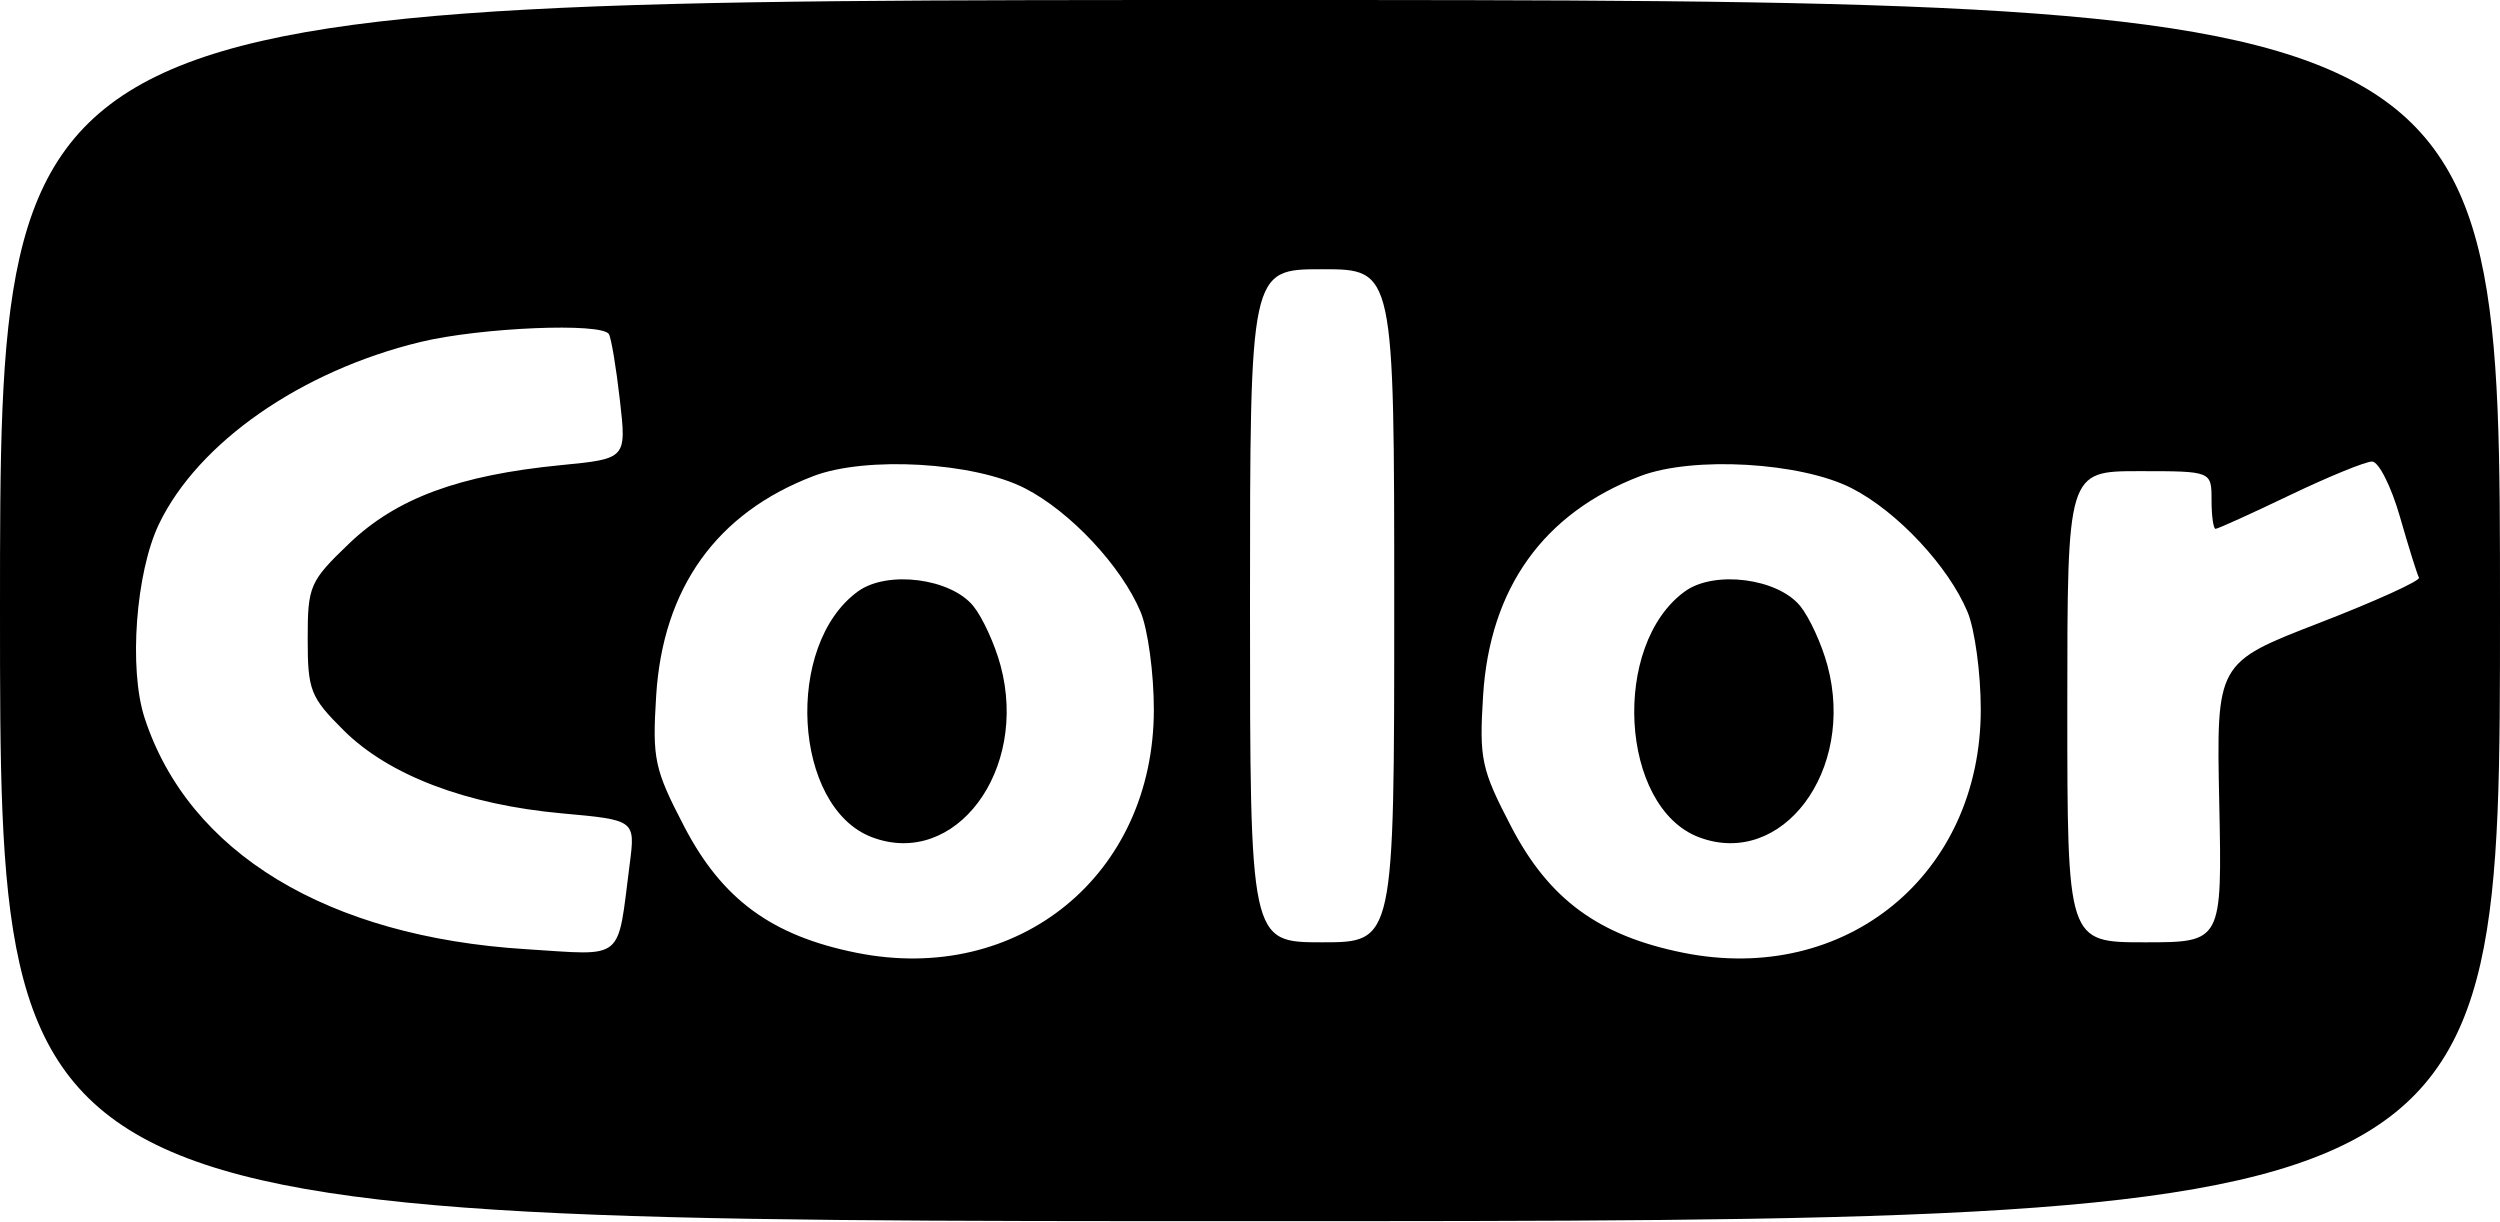
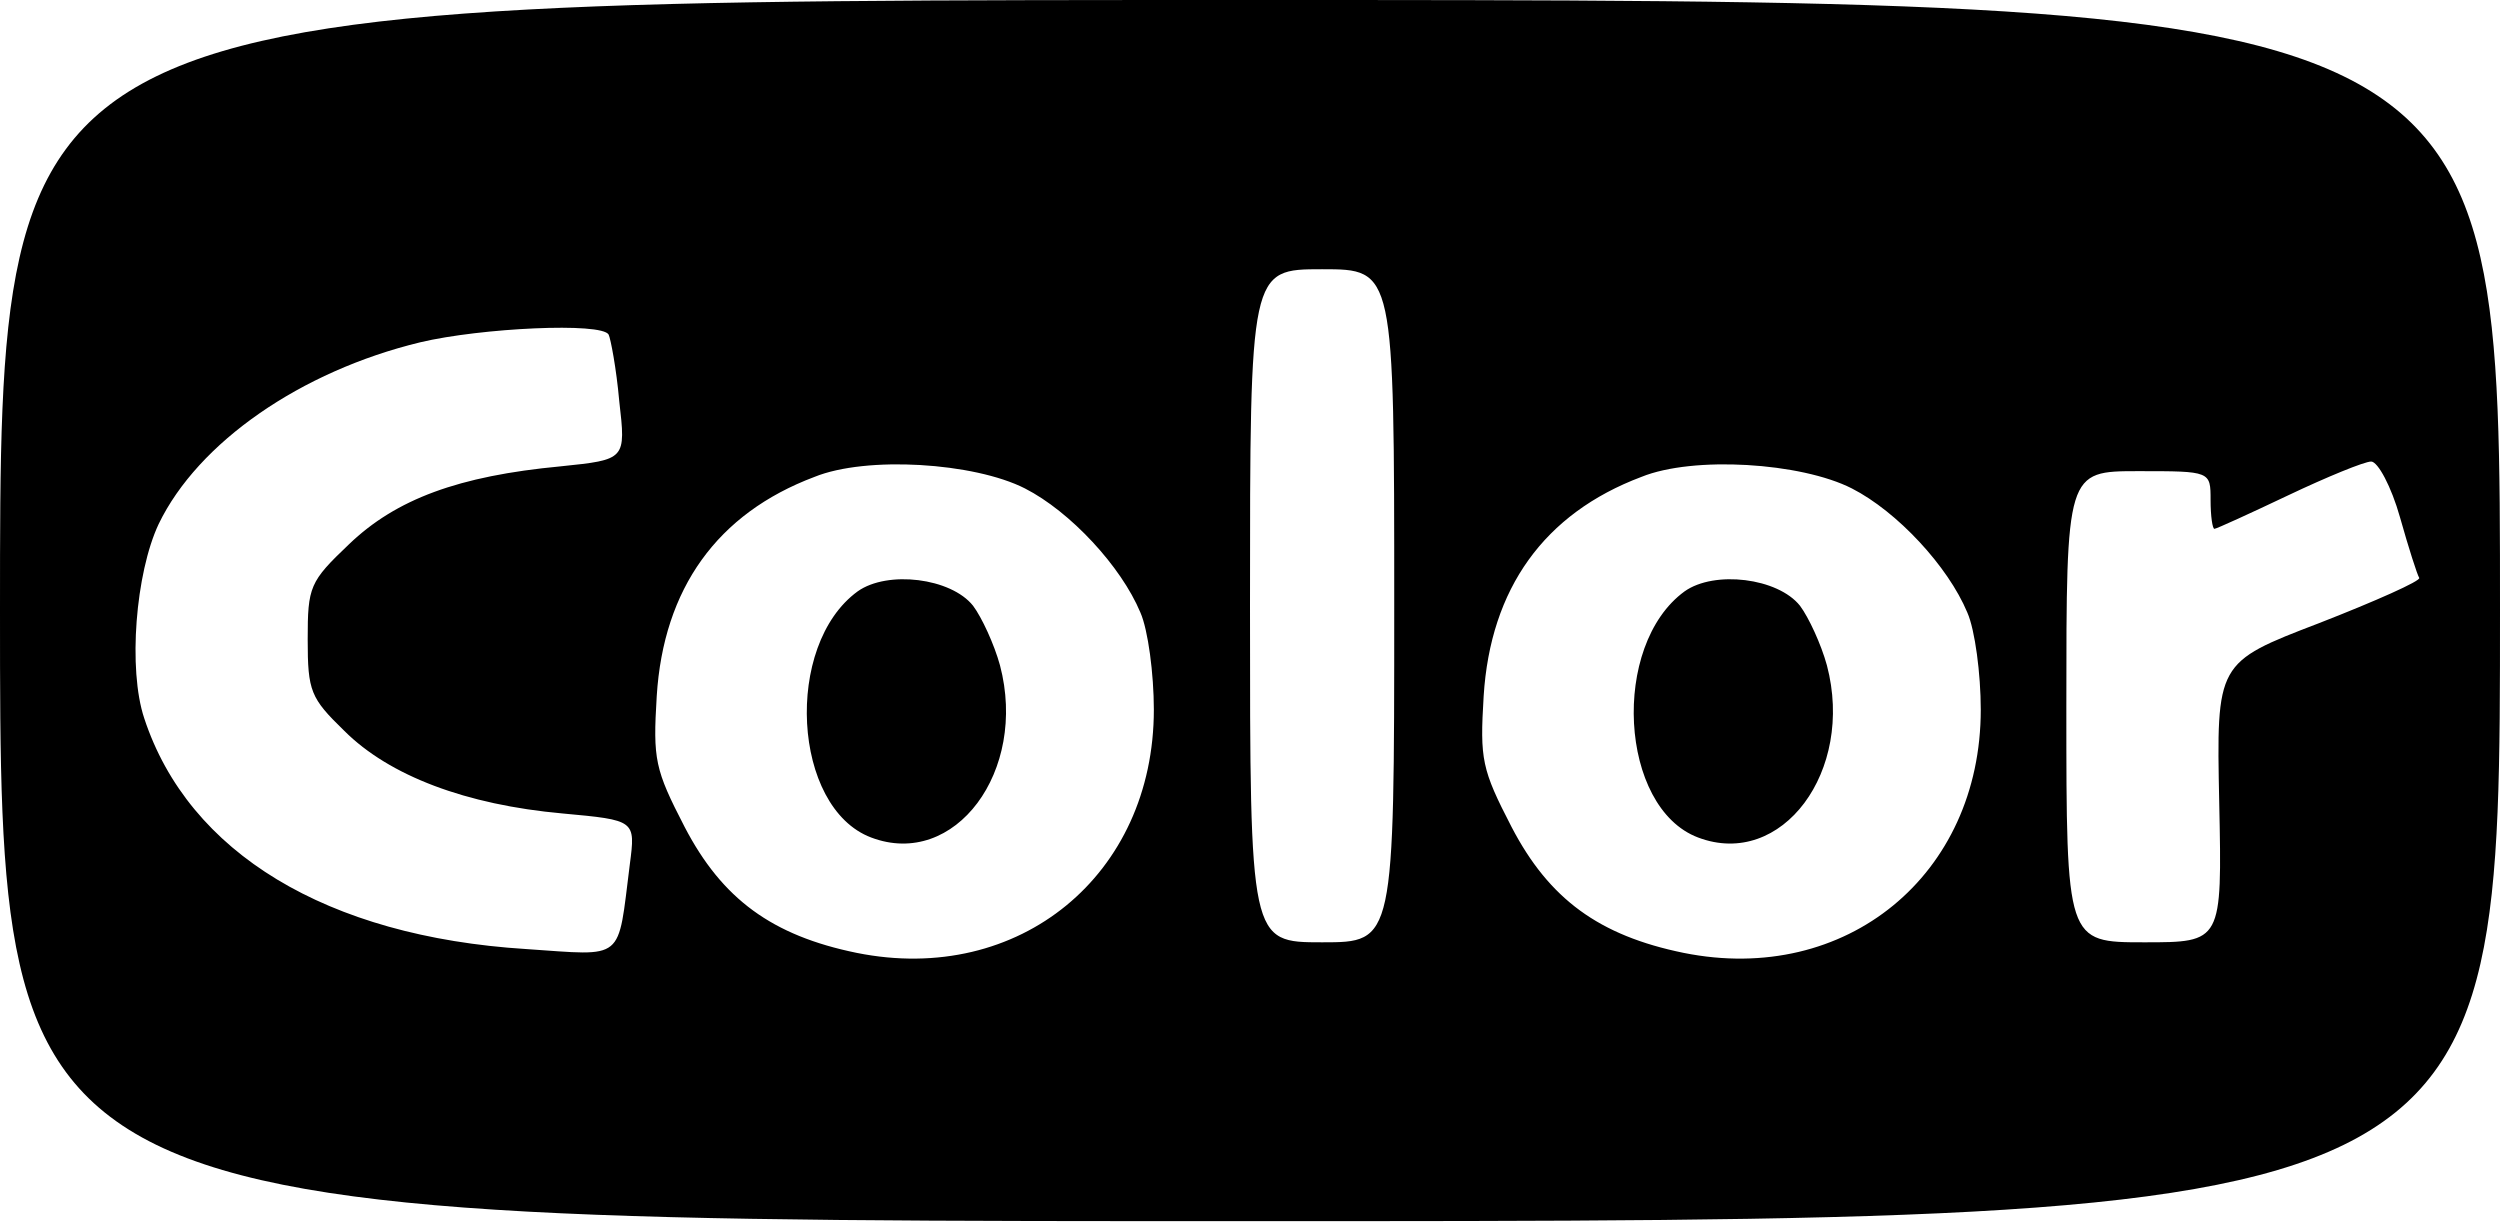
- <svg xmlns="http://www.w3.org/2000/svg" version="1.0" preserveAspectRatio="xMidYMid meet">
-   <path d="M0 63.500 C 0 127,0 127,130 127 C 260 127,260 127,260 63.500 C 260 0,260 0,130 0 C 0 0,0 0,0 63.500 M145 63 C 145 98,145 98,137.500 98 C 130 98,130 98,130 63 C 130 28,130 28,137.500 28 C 145 28,145 28,145 63 M63.327 34.750 C 63.572 35.163,64.085 38.247,64.467 41.604 C 65.162 47.707,65.162 47.707,58.331 48.375 C 47.733 49.410,41.224 51.819,36.313 56.524 C 32.202 60.464,32 60.928,32 66.446 C 32 71.806,32.278 72.512,35.750 75.964 C 40.441 80.629,48.491 83.689,58.442 84.591 C 66.080 85.283,66.080 85.283,65.485 89.892 C 64.166 100.121,65.093 99.362,54.695 98.715 C 34.026 97.427,19.607 88.679,15.034 74.651 C 13.377 69.568,14.125 59.510,16.533 54.500 C 20.606 46.024,31.302 38.576,43.721 35.567 C 49.961 34.055,62.602 33.528,63.327 34.750 M106.595 50.783 C 111.320 53.205,116.639 58.893,118.625 63.645 C 119.381 65.455,120 70.020,120 73.789 C 120 90.976,105.955 102.471,89.086 99.091 C 80.271 97.325,75.103 93.540,71.161 85.965 C 68.053 79.992,67.831 78.956,68.241 72.356 C 68.938 61.158,74.521 53.358,84.591 49.513 C 90.073 47.419,101.296 48.067,106.595 50.783 M192.595 50.783 C 197.320 53.205,202.639 58.893,204.625 63.645 C 205.381 65.455,206 70.020,206 73.789 C 206 90.976,191.955 102.471,175.086 99.091 C 166.271 97.325,161.103 93.540,157.161 85.965 C 154.053 79.992,153.831 78.956,154.241 72.356 C 154.938 61.158,160.521 53.358,170.591 49.513 C 176.073 47.419,187.296 48.067,192.595 50.783 M249.595 53.750 C 250.502 56.913,251.392 59.758,251.572 60.073 C 251.752 60.388,247.085 62.509,241.200 64.787 C 230.500 68.927,230.500 68.927,230.801 83.464 C 231.103 98,231.103 98,223.051 98 C 215 98,215 98,215 73.500 C 215 49,215 49,222.500 49 C 230 49,230 49,230 52 C 230 53.650,230.188 55,230.419 55 C 230.649 55,234.124 53.425,238.140 51.500 C 242.157 49.575,246.006 48,246.694 48 C 247.382 48,248.687 50.587,249.595 53.750 M89.244 61.495 C 81.531 67.057,82.476 83.949,90.674 87.066 C 99.332 90.358,106.997 80.129,104.056 69.207 C 103.461 66.997,102.188 64.218,101.227 63.032 C 98.885 60.140,92.295 59.294,89.244 61.495 M175.244 61.495 C 167.531 67.057,168.476 83.949,176.674 87.066 C 185.332 90.358,192.997 80.129,190.056 69.207 C 189.461 66.997,188.188 64.218,187.227 63.032 C 184.885 60.140,178.295 59.294,175.244 61.495 " />
+ <svg xmlns="http://www.w3.org/2000/svg" version="1.1" id="Layer_1" x="0px" y="0px" viewBox="0 0 260 127" style="enable-background:new 0 0 260 127;" xml:space="preserve">
+   <path d="M0,63.5C0,127,0,127,130,127s130,0,130-63.5S260,0,130,0S0,0,0,63.5 M145,63c0,35,0,35-7.5,35s-7.5,0-7.5-35s0-35,7.5-35  S145,28,145,63 M63.3,34.8c0.2,0.4,0.8,3.5,1.1,6.9c0.7,6.1,0.7,6.1-6.1,6.8c-10.6,1-17.1,3.4-22,8.1c-4.1,3.9-4.3,4.4-4.3,9.9  c0,5.4,0.3,6.1,3.8,9.5c4.7,4.7,12.7,7.7,22.7,8.6c7.6,0.7,7.6,0.7,7,5.3c-1.3,10.2-0.4,9.5-10.8,8.8C34,97.4,19.6,88.7,15,74.7  c-1.7-5.1-0.9-15.1,1.5-20.2c4.1-8.5,14.8-15.9,27.2-18.9C50,34.1,62.6,33.5,63.3,34.8 M106.6,50.8c4.7,2.4,10,8.1,12,12.9  c0.8,1.8,1.4,6.4,1.4,10.1c0,17.2-14,28.7-30.9,25.3c-8.8-1.8-14-5.6-17.9-13.1c-3.1-6-3.3-7-2.9-13.6c0.7-11.2,6.3-19,16.4-22.8  C90.1,47.4,101.3,48.1,106.6,50.8 M192.6,50.8c4.7,2.4,10,8.1,12,12.9c0.8,1.8,1.4,6.4,1.4,10.1c0,17.2-14,28.7-30.9,25.3  c-8.8-1.8-14-5.6-17.9-13.1c-3.1-6-3.3-7-2.9-13.6c0.7-11.2,6.3-19,16.4-22.8C176.1,47.4,187.3,48.1,192.6,50.8 M249.6,53.8  c0.9,3.2,1.8,6,2,6.3c0.2,0.3-4.5,2.4-10.4,4.7c-10.7,4.1-10.7,4.1-10.4,18.7c0.3,14.5,0.3,14.5-7.8,14.5c-8.1,0-8.1,0-8.1-24.5  s0-24.5,7.5-24.5s7.5,0,7.5,3c0,1.7,0.2,3,0.4,3c0.2,0,3.7-1.6,7.7-3.5c4-1.9,7.9-3.5,8.6-3.5S248.7,50.6,249.6,53.8 M89.2,61.5  c-7.7,5.6-6.8,22.5,1.4,25.6c8.7,3.3,16.3-6.9,13.4-17.9c-0.6-2.2-1.9-5-2.8-6.2C98.9,60.1,92.3,59.3,89.2,61.5 M175.2,61.5  c-7.7,5.6-6.8,22.5,1.4,25.6c8.7,3.3,16.3-6.9,13.4-17.9c-0.6-2.2-1.9-5-2.8-6.2C184.9,60.1,178.3,59.3,175.2,61.5" />
</svg>
